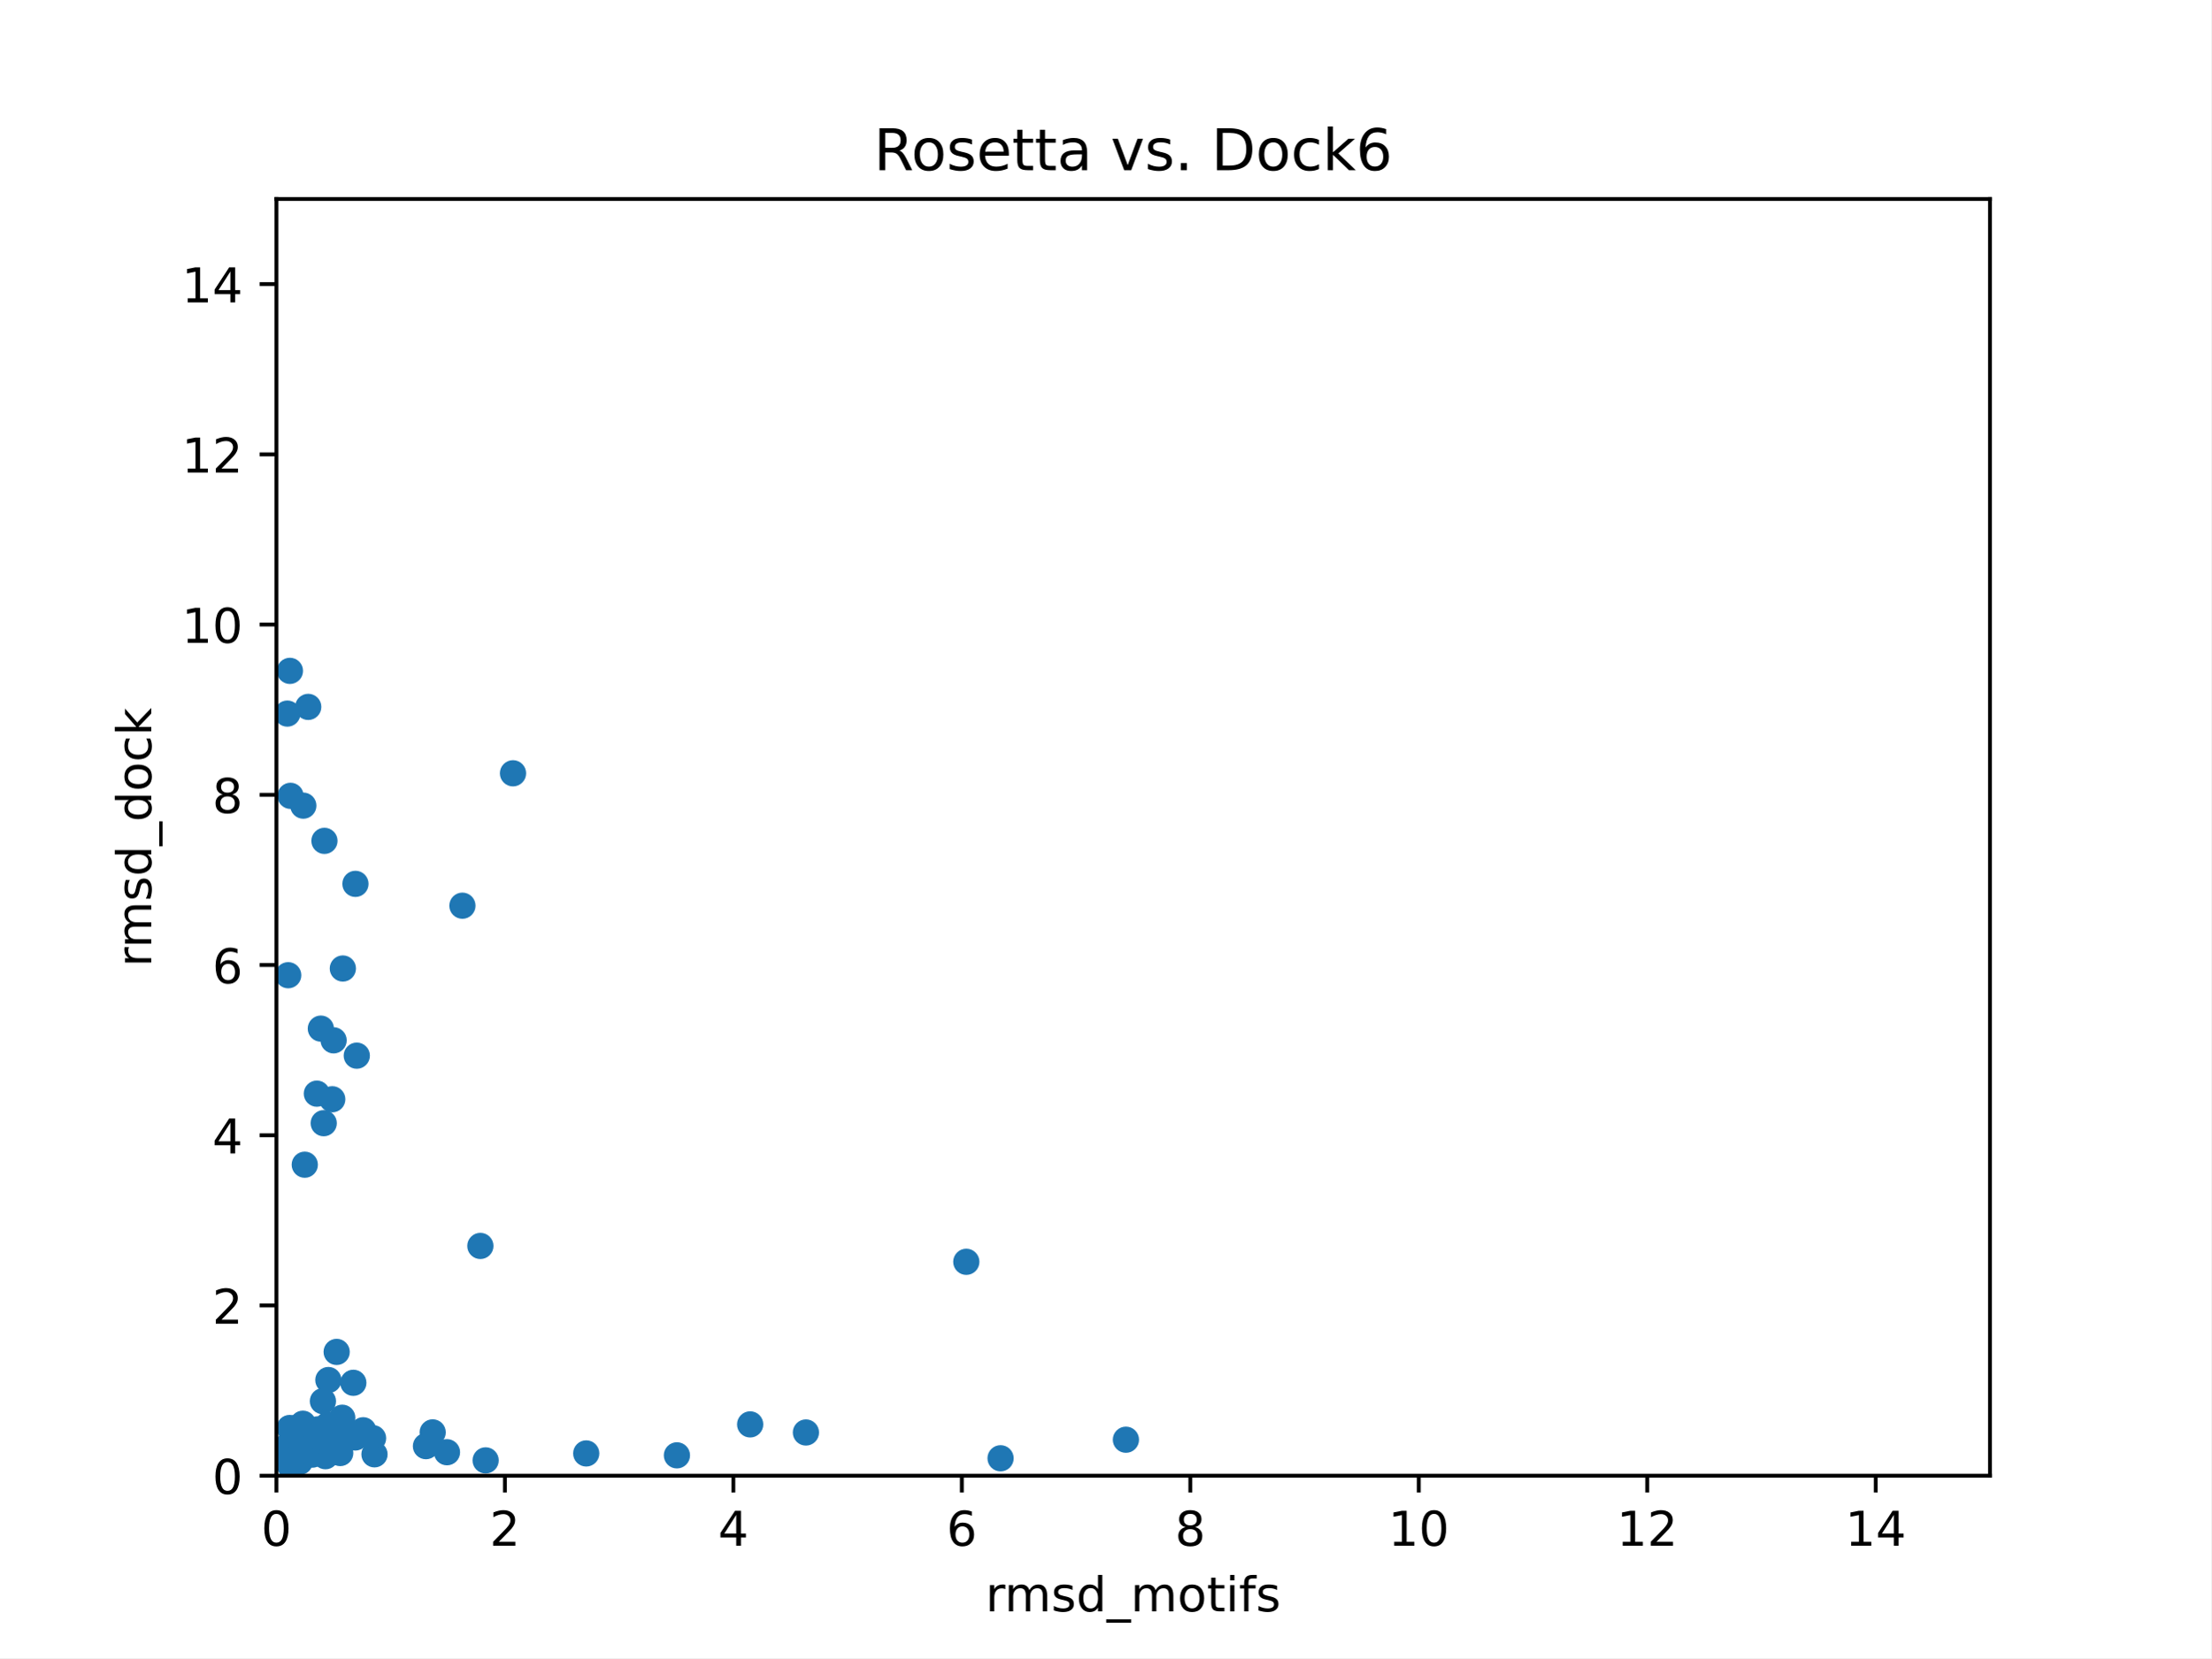
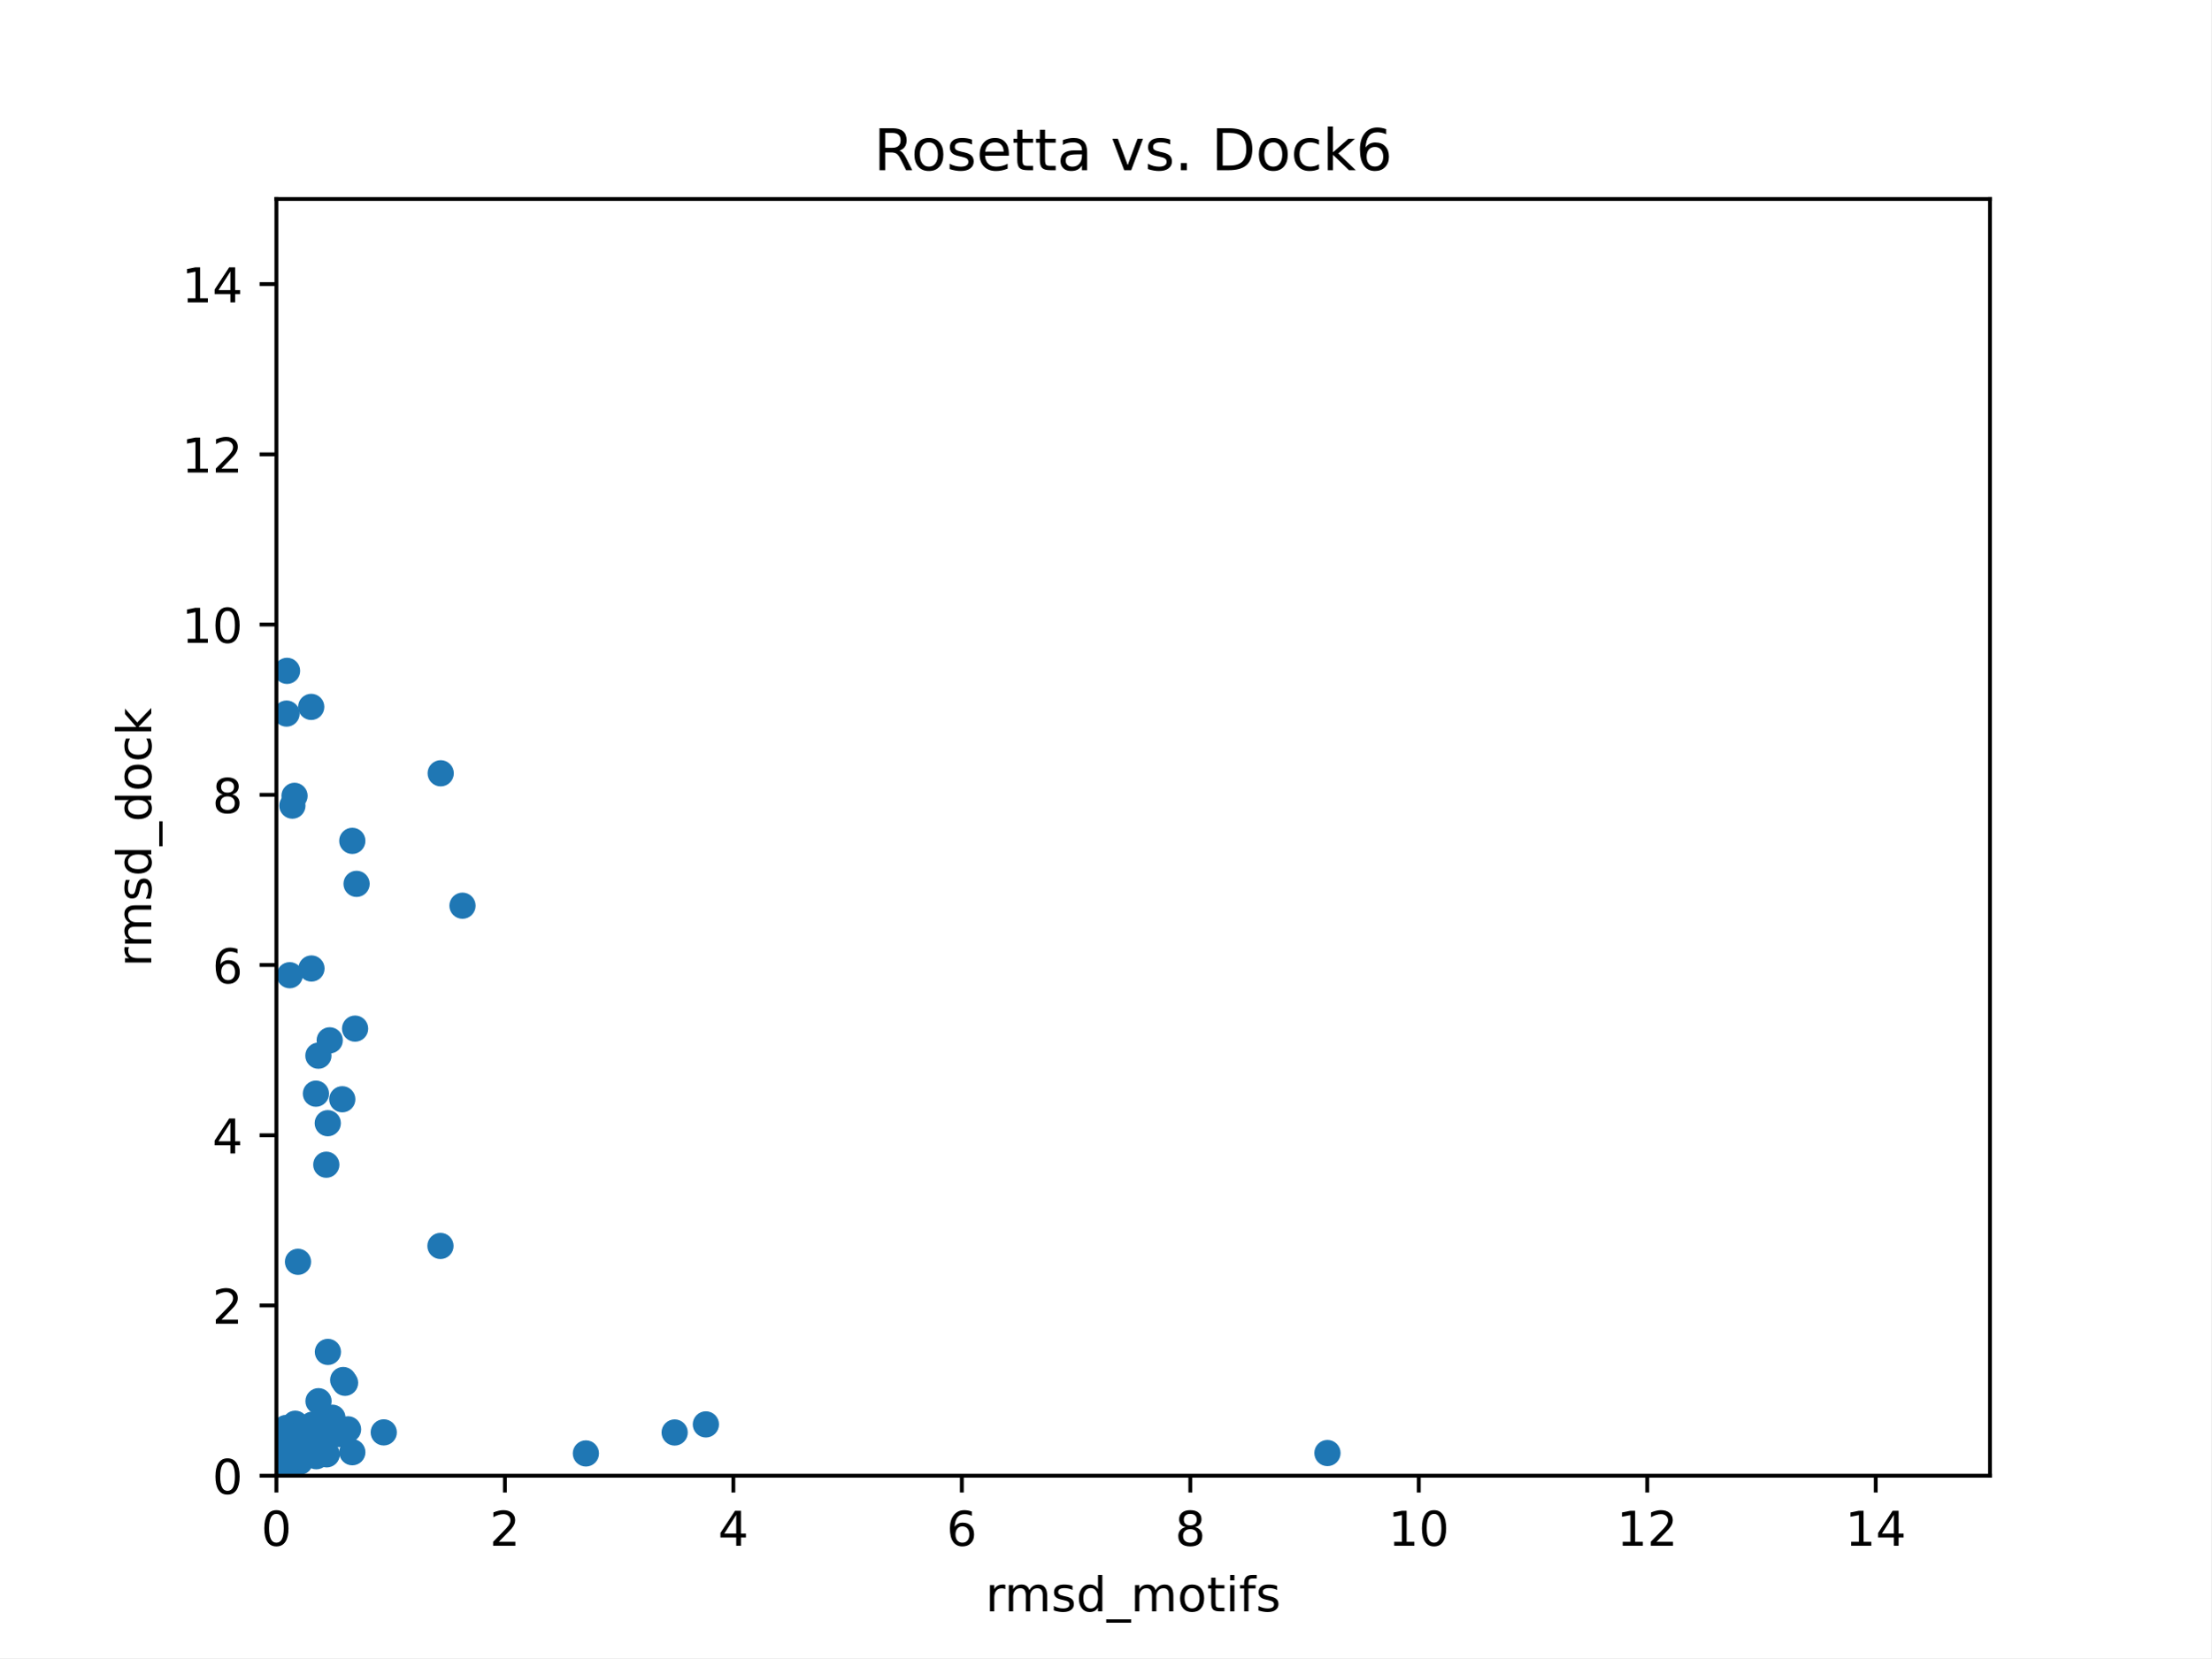
<svg xmlns="http://www.w3.org/2000/svg" xmlns:xlink="http://www.w3.org/1999/xlink" width="460.8pt" height="345.6pt" viewBox="0 0 460.8 345.6" version="1.1">
  <defs>
    <style type="text/css">*{stroke-linejoin: round; stroke-linecap: butt}</style>
  </defs>
  <g id="figure_1">
    <g id="patch_1">
      <path d="M 0 345.6  L 460.8 345.6  L 460.8 0  L 0 0  z " style="fill: #ffffff" />
    </g>
    <g id="axes_1">
      <g id="patch_2">
        <path d="M 57.6 307.584  L 414.72 307.584  L 414.72 41.472  L 57.6 41.472  z " style="fill: #ffffff" />
      </g>
      <g id="PathCollection_1">
        <defs>
-           <path id="m50e27924d1" d="M 0 2.236  C 0.593 2.236 1.162 2 1.581 1.581  C 2 1.162 2.236 0.593 2.236 0  C 2.236 -0.593 2 -1.162 1.581 -1.581  C 1.162 -2 0.593 -2.236 0 -2.236  C -0.593 -2.236 -1.162 -2 -1.581 -1.581  C -2 -1.162 -2.236 -0.593 -2.236 0  C -2.236 0.593 -2 1.162 -1.581 1.581  C -1.162 2 -0.593 2.236 0 2.236  z " style="stroke: #1f77b4" />
+           <path id="m0d6231455d" d="M 0 2.236  C 0.593 2.236 1.162 2 1.581 1.581  C 2 1.162 2.236 0.593 2.236 0  C 2.236 -0.593 2 -1.162 1.581 -1.581  C 1.162 -2 0.593 -2.236 0 -2.236  C -0.593 -2.236 -1.162 -2 -1.581 -1.581  C -2 -1.162 -2.236 -0.593 -2.236 0  C -2.236 0.593 -2 1.162 -1.581 1.581  C -1.162 2 -0.593 2.236 0 2.236  z " style="stroke: #1f77b4" />
        </defs>
-         <g clip-path="url(#p51fde1dabb)">
-           <use xlink:href="#m50e27924d1" x="156.333" y="296.888" style="fill: #1f77b4; stroke: #1f77b4" />
-           <use xlink:href="#m50e27924d1" x="60.566" y="303.996" style="fill: #1f77b4; stroke: #1f77b4" />
-           <use xlink:href="#m50e27924d1" x="67.29" y="292.054" style="fill: #1f77b4; stroke: #1f77b4" />
-           <use xlink:href="#m50e27924d1" x="60.787" y="305.16" style="fill: #1f77b4; stroke: #1f77b4" />
-           <use xlink:href="#m50e27924d1" x="90.167" y="298.553" style="fill: #1f77b4; stroke: #1f77b4" />
-           <use xlink:href="#m50e27924d1" x="64.092" y="298.26" style="fill: #1f77b4; stroke: #1f77b4" />
-           <use xlink:href="#m50e27924d1" x="65.219" y="302.976" style="fill: #1f77b4; stroke: #1f77b4" />
-           <use xlink:href="#m50e27924d1" x="234.643" y="300.082" style="fill: #1f77b4; stroke: #1f77b4" />
-           <use xlink:href="#m50e27924d1" x="60.062" y="203.268" style="fill: #1f77b4; stroke: #1f77b4" />
-           <use xlink:href="#m50e27924d1" x="60.525" y="305.608" style="fill: #1f77b4; stroke: #1f77b4" />
-           <use xlink:href="#m50e27924d1" x="61.061" y="298.232" style="fill: #1f77b4; stroke: #1f77b4" />
-           <use xlink:href="#m50e27924d1" x="66.862" y="214.398" style="fill: #1f77b4; stroke: #1f77b4" />
-           <use xlink:href="#m50e27924d1" x="61.869" y="304.156" style="fill: #1f77b4; stroke: #1f77b4" />
-           <use xlink:href="#m50e27924d1" x="62.91" y="300.169" style="fill: #1f77b4; stroke: #1f77b4" />
-           <use xlink:href="#m50e27924d1" x="74.039" y="299.615" style="fill: #1f77b4; stroke: #1f77b4" />
-           <use xlink:href="#m50e27924d1" x="96.365" y="188.776" style="fill: #1f77b4; stroke: #1f77b4" />
-           <use xlink:href="#m50e27924d1" x="63.331" y="298.918" style="fill: #1f77b4; stroke: #1f77b4" />
-           <use xlink:href="#m50e27924d1" x="106.907" y="161.178" style="fill: #1f77b4; stroke: #1f77b4" />
-           <use xlink:href="#m50e27924d1" x="69.239" y="229.121" style="fill: #1f77b4; stroke: #1f77b4" />
-           <use xlink:href="#m50e27924d1" x="68.416" y="296.941" style="fill: #1f77b4; stroke: #1f77b4" />
-           <use xlink:href="#m50e27924d1" x="60.54" y="165.879" style="fill: #1f77b4; stroke: #1f77b4" />
-           <use xlink:href="#m50e27924d1" x="63.513" y="242.76" style="fill: #1f77b4; stroke: #1f77b4" />
-           <use xlink:href="#m50e27924d1" x="73.631" y="288.22" style="fill: #1f77b4; stroke: #1f77b4" />
-           <use xlink:href="#m50e27924d1" x="62.627" y="303.644" style="fill: #1f77b4; stroke: #1f77b4" />
-           <use xlink:href="#m50e27924d1" x="93.148" y="302.689" style="fill: #1f77b4; stroke: #1f77b4" />
-           <use xlink:href="#m50e27924d1" x="66.177" y="301.301" style="fill: #1f77b4; stroke: #1f77b4" />
-           <use xlink:href="#m50e27924d1" x="62.45" y="299.526" style="fill: #1f77b4; stroke: #1f77b4" />
-           <use xlink:href="#m50e27924d1" x="61.673" y="303.376" style="fill: #1f77b4; stroke: #1f77b4" />
-           <use xlink:href="#m50e27924d1" x="65.238" y="300.268" style="fill: #1f77b4; stroke: #1f77b4" />
-           <use xlink:href="#m50e27924d1" x="101.204" y="304.389" style="fill: #1f77b4; stroke: #1f77b4" />
-           <use xlink:href="#m50e27924d1" x="208.52" y="303.952" style="fill: #1f77b4; stroke: #1f77b4" />
-           <use xlink:href="#m50e27924d1" x="65.747" y="301.692" style="fill: #1f77b4; stroke: #1f77b4" />
-           <use xlink:href="#m50e27924d1" x="59.836" y="303.586" style="fill: #1f77b4; stroke: #1f77b4" />
-           <use xlink:href="#m50e27924d1" x="77.742" y="299.767" style="fill: #1f77b4; stroke: #1f77b4" />
-           <use xlink:href="#m50e27924d1" x="62.446" y="301.138" style="fill: #1f77b4; stroke: #1f77b4" />
-           <use xlink:href="#m50e27924d1" x="74.353" y="220.034" style="fill: #1f77b4; stroke: #1f77b4" />
-           <use xlink:href="#m50e27924d1" x="66.264" y="297.918" style="fill: #1f77b4; stroke: #1f77b4" />
-           <use xlink:href="#m50e27924d1" x="63.208" y="167.922" style="fill: #1f77b4; stroke: #1f77b4" />
-           <use xlink:href="#m50e27924d1" x="66.031" y="227.952" style="fill: #1f77b4; stroke: #1f77b4" />
-           <use xlink:href="#m50e27924d1" x="60.383" y="301.188" style="fill: #1f77b4; stroke: #1f77b4" />
-           <use xlink:href="#m50e27924d1" x="100.107" y="259.695" style="fill: #1f77b4; stroke: #1f77b4" />
-           <use xlink:href="#m50e27924d1" x="62.115" y="301.925" style="fill: #1f77b4; stroke: #1f77b4" />
-           <use xlink:href="#m50e27924d1" x="63.53" y="303.19" style="fill: #1f77b4; stroke: #1f77b4" />
-           <use xlink:href="#m50e27924d1" x="59.883" y="148.733" style="fill: #1f77b4; stroke: #1f77b4" />
-           <use xlink:href="#m50e27924d1" x="62.743" y="301.983" style="fill: #1f77b4; stroke: #1f77b4" />
-           <use xlink:href="#m50e27924d1" x="61.756" y="298.053" style="fill: #1f77b4; stroke: #1f77b4" />
-           <use xlink:href="#m50e27924d1" x="68.427" y="287.642" style="fill: #1f77b4; stroke: #1f77b4" />
-           <use xlink:href="#m50e27924d1" x="61.218" y="301.898" style="fill: #1f77b4; stroke: #1f77b4" />
-           <use xlink:href="#m50e27924d1" x="58.81" y="303.945" style="fill: #1f77b4; stroke: #1f77b4" />
-           <use xlink:href="#m50e27924d1" x="69.523" y="216.836" style="fill: #1f77b4; stroke: #1f77b4" />
-           <use xlink:href="#m50e27924d1" x="60.056" y="301.219" style="fill: #1f77b4; stroke: #1f77b4" />
-           <use xlink:href="#m50e27924d1" x="60.381" y="301.124" style="fill: #1f77b4; stroke: #1f77b4" />
-           <use xlink:href="#m50e27924d1" x="61.714" y="297.624" style="fill: #1f77b4; stroke: #1f77b4" />
-           <use xlink:href="#m50e27924d1" x="64.996" y="299.744" style="fill: #1f77b4; stroke: #1f77b4" />
-           <use xlink:href="#m50e27924d1" x="67.008" y="299.968" style="fill: #1f77b4; stroke: #1f77b4" />
-           <use xlink:href="#m50e27924d1" x="71.324" y="295.497" style="fill: #1f77b4; stroke: #1f77b4" />
-           <use xlink:href="#m50e27924d1" x="62.459" y="304.692" style="fill: #1f77b4; stroke: #1f77b4" />
-           <use xlink:href="#m50e27924d1" x="62.387" y="302.313" style="fill: #1f77b4; stroke: #1f77b4" />
-           <use xlink:href="#m50e27924d1" x="60.806" y="305.568" style="fill: #1f77b4; stroke: #1f77b4" />
-           <use xlink:href="#m50e27924d1" x="75.687" y="298.112" style="fill: #1f77b4; stroke: #1f77b4" />
-           <use xlink:href="#m50e27924d1" x="63.721" y="301.921" style="fill: #1f77b4; stroke: #1f77b4" />
-           <use xlink:href="#m50e27924d1" x="67.612" y="175.262" style="fill: #1f77b4; stroke: #1f77b4" />
-           <use xlink:href="#m50e27924d1" x="71.448" y="201.865" style="fill: #1f77b4; stroke: #1f77b4" />
-           <use xlink:href="#m50e27924d1" x="69.031" y="297.374" style="fill: #1f77b4; stroke: #1f77b4" />
-           <use xlink:href="#m50e27924d1" x="201.38" y="263" style="fill: #1f77b4; stroke: #1f77b4" />
-           <use xlink:href="#m50e27924d1" x="62.585" y="303.44" style="fill: #1f77b4; stroke: #1f77b4" />
-           <use xlink:href="#m50e27924d1" x="141.069" y="303.338" style="fill: #1f77b4; stroke: #1f77b4" />
-           <use xlink:href="#m50e27924d1" x="61.489" y="301.252" style="fill: #1f77b4; stroke: #1f77b4" />
-           <use xlink:href="#m50e27924d1" x="62.249" y="301.892" style="fill: #1f77b4; stroke: #1f77b4" />
-           <use xlink:href="#m50e27924d1" x="70.902" y="302.858" style="fill: #1f77b4; stroke: #1f77b4" />
-           <use xlink:href="#m50e27924d1" x="65.078" y="303.193" style="fill: #1f77b4; stroke: #1f77b4" />
-           <use xlink:href="#m50e27924d1" x="65.15" y="300.583" style="fill: #1f77b4; stroke: #1f77b4" />
-           <use xlink:href="#m50e27924d1" x="63.126" y="296.749" style="fill: #1f77b4; stroke: #1f77b4" />
-           <use xlink:href="#m50e27924d1" x="67.46" y="234.108" style="fill: #1f77b4; stroke: #1f77b4" />
-           <use xlink:href="#m50e27924d1" x="60.415" y="139.829" style="fill: #1f77b4; stroke: #1f77b4" />
-           <use xlink:href="#m50e27924d1" x="60.593" y="304.096" style="fill: #1f77b4; stroke: #1f77b4" />
-           <use xlink:href="#m50e27924d1" x="61.019" y="300.782" style="fill: #1f77b4; stroke: #1f77b4" />
-           <use xlink:href="#m50e27924d1" x="68.3" y="297.558" style="fill: #1f77b4; stroke: #1f77b4" />
-           <use xlink:href="#m50e27924d1" x="60.368" y="297.643" style="fill: #1f77b4; stroke: #1f77b4" />
-           <use xlink:href="#m50e27924d1" x="122.169" y="302.941" style="fill: #1f77b4; stroke: #1f77b4" />
-           <use xlink:href="#m50e27924d1" x="61.542" y="302.907" style="fill: #1f77b4; stroke: #1f77b4" />
-           <use xlink:href="#m50e27924d1" x="62.704" y="303.061" style="fill: #1f77b4; stroke: #1f77b4" />
-           <use xlink:href="#m50e27924d1" x="67.823" y="303.523" style="fill: #1f77b4; stroke: #1f77b4" />
-           <use xlink:href="#m50e27924d1" x="61.412" y="302.768" style="fill: #1f77b4; stroke: #1f77b4" />
-           <use xlink:href="#m50e27924d1" x="167.953" y="298.576" style="fill: #1f77b4; stroke: #1f77b4" />
-           <use xlink:href="#m50e27924d1" x="74.071" y="184.224" style="fill: #1f77b4; stroke: #1f77b4" />
-           <use xlink:href="#m50e27924d1" x="88.767" y="301.424" style="fill: #1f77b4; stroke: #1f77b4" />
-           <use xlink:href="#m50e27924d1" x="64.233" y="147.337" style="fill: #1f77b4; stroke: #1f77b4" />
-           <use xlink:href="#m50e27924d1" x="78.042" y="303.126" style="fill: #1f77b4; stroke: #1f77b4" />
-           <use xlink:href="#m50e27924d1" x="69.788" y="298.907" style="fill: #1f77b4; stroke: #1f77b4" />
-           <use xlink:href="#m50e27924d1" x="70.159" y="281.784" style="fill: #1f77b4; stroke: #1f77b4" />
+         <g clip-path="url(#p9c67eaac09)">
+           <use xlink:href="#m0d6231455d" x="147.103" y="296.888" style="fill: #1f77b4; stroke: #1f77b4" />
+           <use xlink:href="#m0d6231455d" x="59.656" y="303.996" style="fill: #1f77b4; stroke: #1f77b4" />
+           <use xlink:href="#m0d6231455d" x="66.376" y="292.054" style="fill: #1f77b4; stroke: #1f77b4" />
+           <use xlink:href="#m0d6231455d" x="60.253" y="305.16" style="fill: #1f77b4; stroke: #1f77b4" />
+           <use xlink:href="#m0d6231455d" x="79.972" y="298.553" style="fill: #1f77b4; stroke: #1f77b4" />
+           <use xlink:href="#m0d6231455d" x="60.579" y="298.26" style="fill: #1f77b4; stroke: #1f77b4" />
+           <use xlink:href="#m0d6231455d" x="65.2" y="302.976" style="fill: #1f77b4; stroke: #1f77b4" />
+           <use xlink:href="#m0d6231455d" x="62.291" y="300.082" style="fill: #1f77b4; stroke: #1f77b4" />
+           <use xlink:href="#m0d6231455d" x="60.38" y="203.268" style="fill: #1f77b4; stroke: #1f77b4" />
+           <use xlink:href="#m0d6231455d" x="60.185" y="305.608" style="fill: #1f77b4; stroke: #1f77b4" />
+           <use xlink:href="#m0d6231455d" x="59.734" y="298.232" style="fill: #1f77b4; stroke: #1f77b4" />
+           <use xlink:href="#m0d6231455d" x="73.999" y="214.398" style="fill: #1f77b4; stroke: #1f77b4" />
+           <use xlink:href="#m0d6231455d" x="61.869" y="304.156" style="fill: #1f77b4; stroke: #1f77b4" />
+           <use xlink:href="#m0d6231455d" x="63.678" y="300.169" style="fill: #1f77b4; stroke: #1f77b4" />
+           <use xlink:href="#m0d6231455d" x="61.994" y="299.615" style="fill: #1f77b4; stroke: #1f77b4" />
+           <use xlink:href="#m0d6231455d" x="96.382" y="188.776" style="fill: #1f77b4; stroke: #1f77b4" />
+           <use xlink:href="#m0d6231455d" x="61.999" y="298.918" style="fill: #1f77b4; stroke: #1f77b4" />
+           <use xlink:href="#m0d6231455d" x="91.84" y="161.178" style="fill: #1f77b4; stroke: #1f77b4" />
+           <use xlink:href="#m0d6231455d" x="74.31" y="184.224" style="fill: #1f77b4; stroke: #1f77b4" />
+           <use xlink:href="#m0d6231455d" x="71.33" y="229.121" style="fill: #1f77b4; stroke: #1f77b4" />
+           <use xlink:href="#m0d6231455d" x="65.129" y="296.941" style="fill: #1f77b4; stroke: #1f77b4" />
+           <use xlink:href="#m0d6231455d" x="554.809" y="301.424" style="fill: #1f77b4; stroke: #1f77b4" />
+           <use xlink:href="#m0d6231455d" x="61.379" y="165.879" style="fill: #1f77b4; stroke: #1f77b4" />
+           <use xlink:href="#m0d6231455d" x="67.999" y="242.76" style="fill: #1f77b4; stroke: #1f77b4" />
+           <use xlink:href="#m0d6231455d" x="71.905" y="288.22" style="fill: #1f77b4; stroke: #1f77b4" />
+           <use xlink:href="#m0d6231455d" x="62.627" y="303.644" style="fill: #1f77b4; stroke: #1f77b4" />
+           <use xlink:href="#m0d6231455d" x="73.42" y="302.689" style="fill: #1f77b4; stroke: #1f77b4" />
+           <use xlink:href="#m0d6231455d" x="63.232" y="301.301" style="fill: #1f77b4; stroke: #1f77b4" />
+           <use xlink:href="#m0d6231455d" x="62.349" y="299.526" style="fill: #1f77b4; stroke: #1f77b4" />
+           <use xlink:href="#m0d6231455d" x="60.384" y="303.376" style="fill: #1f77b4; stroke: #1f77b4" />
+           <use xlink:href="#m0d6231455d" x="64.231" y="300.268" style="fill: #1f77b4; stroke: #1f77b4" />
+           <use xlink:href="#m0d6231455d" x="60.857" y="304.389" style="fill: #1f77b4; stroke: #1f77b4" />
+           <use xlink:href="#m0d6231455d" x="59.957" y="303.952" style="fill: #1f77b4; stroke: #1f77b4" />
+           <use xlink:href="#m0d6231455d" x="64.539" y="301.692" style="fill: #1f77b4; stroke: #1f77b4" />
+           <use xlink:href="#m0d6231455d" x="60.239" y="303.586" style="fill: #1f77b4; stroke: #1f77b4" />
+           <use xlink:href="#m0d6231455d" x="65.737" y="299.767" style="fill: #1f77b4; stroke: #1f77b4" />
+           <use xlink:href="#m0d6231455d" x="62.384" y="301.138" style="fill: #1f77b4; stroke: #1f77b4" />
+           <use xlink:href="#m0d6231455d" x="66.351" y="220.034" style="fill: #1f77b4; stroke: #1f77b4" />
+           <use xlink:href="#m0d6231455d" x="64.856" y="147.337" style="fill: #1f77b4; stroke: #1f77b4" />
+           <use xlink:href="#m0d6231455d" x="72.534" y="297.918" style="fill: #1f77b4; stroke: #1f77b4" />
+           <use xlink:href="#m0d6231455d" x="60.933" y="167.922" style="fill: #1f77b4; stroke: #1f77b4" />
+           <use xlink:href="#m0d6231455d" x="65.835" y="227.952" style="fill: #1f77b4; stroke: #1f77b4" />
+           <use xlink:href="#m0d6231455d" x="59.818" y="301.188" style="fill: #1f77b4; stroke: #1f77b4" />
+           <use xlink:href="#m0d6231455d" x="91.79" y="259.695" style="fill: #1f77b4; stroke: #1f77b4" />
+           <use xlink:href="#m0d6231455d" x="61.343" y="301.925" style="fill: #1f77b4; stroke: #1f77b4" />
+           <use xlink:href="#m0d6231455d" x="59.934" y="303.19" style="fill: #1f77b4; stroke: #1f77b4" />
+           <use xlink:href="#m0d6231455d" x="59.722" y="148.733" style="fill: #1f77b4; stroke: #1f77b4" />
+           <use xlink:href="#m0d6231455d" x="62.213" y="301.983" style="fill: #1f77b4; stroke: #1f77b4" />
+           <use xlink:href="#m0d6231455d" x="62.09" y="298.053" style="fill: #1f77b4; stroke: #1f77b4" />
+           <use xlink:href="#m0d6231455d" x="71.521" y="287.642" style="fill: #1f77b4; stroke: #1f77b4" />
+           <use xlink:href="#m0d6231455d" x="61.248" y="301.898" style="fill: #1f77b4; stroke: #1f77b4" />
+           <use xlink:href="#m0d6231455d" x="58.8" y="303.945" style="fill: #1f77b4; stroke: #1f77b4" />
+           <use xlink:href="#m0d6231455d" x="68.71" y="216.836" style="fill: #1f77b4; stroke: #1f77b4" />
+           <use xlink:href="#m0d6231455d" x="61.011" y="301.124" style="fill: #1f77b4; stroke: #1f77b4" />
+           <use xlink:href="#m0d6231455d" x="60.092" y="301.219" style="fill: #1f77b4; stroke: #1f77b4" />
+           <use xlink:href="#m0d6231455d" x="61.255" y="297.624" style="fill: #1f77b4; stroke: #1f77b4" />
+           <use xlink:href="#m0d6231455d" x="62.882" y="299.744" style="fill: #1f77b4; stroke: #1f77b4" />
+           <use xlink:href="#m0d6231455d" x="65.952" y="299.968" style="fill: #1f77b4; stroke: #1f77b4" />
+           <use xlink:href="#m0d6231455d" x="69.279" y="295.497" style="fill: #1f77b4; stroke: #1f77b4" />
+           <use xlink:href="#m0d6231455d" x="62.459" y="304.692" style="fill: #1f77b4; stroke: #1f77b4" />
+           <use xlink:href="#m0d6231455d" x="62.118" y="302.313" style="fill: #1f77b4; stroke: #1f77b4" />
+           <use xlink:href="#m0d6231455d" x="59.108" y="305.568" style="fill: #1f77b4; stroke: #1f77b4" />
+           <use xlink:href="#m0d6231455d" x="65.209" y="298.112" style="fill: #1f77b4; stroke: #1f77b4" />
+           <use xlink:href="#m0d6231455d" x="63.011" y="301.921" style="fill: #1f77b4; stroke: #1f77b4" />
+           <use xlink:href="#m0d6231455d" x="73.417" y="175.262" style="fill: #1f77b4; stroke: #1f77b4" />
+           <use xlink:href="#m0d6231455d" x="64.907" y="201.865" style="fill: #1f77b4; stroke: #1f77b4" />
+           <use xlink:href="#m0d6231455d" x="65.629" y="297.374" style="fill: #1f77b4; stroke: #1f77b4" />
+           <use xlink:href="#m0d6231455d" x="62.1" y="263" style="fill: #1f77b4; stroke: #1f77b4" />
+           <use xlink:href="#m0d6231455d" x="68.089" y="303.126" style="fill: #1f77b4; stroke: #1f77b4" />
+           <use xlink:href="#m0d6231455d" x="62.183" y="303.44" style="fill: #1f77b4; stroke: #1f77b4" />
+           <use xlink:href="#m0d6231455d" x="60.75" y="303.338" style="fill: #1f77b4; stroke: #1f77b4" />
+           <use xlink:href="#m0d6231455d" x="61.498" y="301.252" style="fill: #1f77b4; stroke: #1f77b4" />
+           <use xlink:href="#m0d6231455d" x="61.036" y="301.892" style="fill: #1f77b4; stroke: #1f77b4" />
+           <use xlink:href="#m0d6231455d" x="276.645" y="302.858" style="fill: #1f77b4; stroke: #1f77b4" />
+           <use xlink:href="#m0d6231455d" x="65.484" y="303.193" style="fill: #1f77b4; stroke: #1f77b4" />
+           <use xlink:href="#m0d6231455d" x="62.538" y="300.583" style="fill: #1f77b4; stroke: #1f77b4" />
+           <use xlink:href="#m0d6231455d" x="61.529" y="296.749" style="fill: #1f77b4; stroke: #1f77b4" />
+           <use xlink:href="#m0d6231455d" x="68.306" y="234.108" style="fill: #1f77b4; stroke: #1f77b4" />
+           <use xlink:href="#m0d6231455d" x="59.816" y="139.829" style="fill: #1f77b4; stroke: #1f77b4" />
+           <use xlink:href="#m0d6231455d" x="60.26" y="304.096" style="fill: #1f77b4; stroke: #1f77b4" />
+           <use xlink:href="#m0d6231455d" x="65.343" y="300.782" style="fill: #1f77b4; stroke: #1f77b4" />
+           <use xlink:href="#m0d6231455d" x="68.3" y="297.558" style="fill: #1f77b4; stroke: #1f77b4" />
+           <use xlink:href="#m0d6231455d" x="59.602" y="297.643" style="fill: #1f77b4; stroke: #1f77b4" />
+           <use xlink:href="#m0d6231455d" x="70.505" y="298.907" style="fill: #1f77b4; stroke: #1f77b4" />
+           <use xlink:href="#m0d6231455d" x="122.098" y="302.941" style="fill: #1f77b4; stroke: #1f77b4" />
+           <use xlink:href="#m0d6231455d" x="61.646" y="302.907" style="fill: #1f77b4; stroke: #1f77b4" />
+           <use xlink:href="#m0d6231455d" x="62.42" y="303.061" style="fill: #1f77b4; stroke: #1f77b4" />
+           <use xlink:href="#m0d6231455d" x="65.917" y="303.523" style="fill: #1f77b4; stroke: #1f77b4" />
+           <use xlink:href="#m0d6231455d" x="68.334" y="281.784" style="fill: #1f77b4; stroke: #1f77b4" />
+           <use xlink:href="#m0d6231455d" x="62.7" y="302.768" style="fill: #1f77b4; stroke: #1f77b4" />
+           <use xlink:href="#m0d6231455d" x="140.6" y="298.576" style="fill: #1f77b4; stroke: #1f77b4" />
        </g>
      </g>
      <g id="matplotlib.axis_1">
        <g id="xtick_1">
          <g id="line2d_1">
            <defs>
-               <path id="mc6e607b42e" d="M 0 0  L 0 3.5  " style="stroke: #000000; stroke-width: 0.8" />
+               <path id="m092693757a" d="M 0 0  L 0 3.5  " style="stroke: #000000; stroke-width: 0.8" />
            </defs>
            <g>
-               <use xlink:href="#mc6e607b42e" x="57.6" y="307.584" style="stroke: #000000; stroke-width: 0.8" />
+               <use xlink:href="#m092693757a" x="57.6" y="307.584" style="stroke: #000000; stroke-width: 0.8" />
            </g>
          </g>
          <g id="text_1">
            <g transform="translate(54.41875 322.1824) scale(0.1 -0.1)">
              <defs>
                <path id="DejaVuSans-30" d="M 2034 4250  Q 1547 4250 1301 3770  Q 1056 3291 1056 2328  Q 1056 1369 1301 889  Q 1547 409 2034 409  Q 2525 409 2770 889  Q 3016 1369 3016 2328  Q 3016 3291 2770 3770  Q 2525 4250 2034 4250  z M 2034 4750  Q 2819 4750 3233 4129  Q 3647 3509 3647 2328  Q 3647 1150 3233 529  Q 2819 -91 2034 -91  Q 1250 -91 836 529  Q 422 1150 422 2328  Q 422 3509 836 4129  Q 1250 4750 2034 4750  z " transform="scale(0.015625)" />
              </defs>
              <use xlink:href="#DejaVuSans-30" />
            </g>
          </g>
        </g>
        <g id="xtick_2">
          <g id="line2d_2">
            <g>
-               <use xlink:href="#mc6e607b42e" x="105.216" y="307.584" style="stroke: #000000; stroke-width: 0.8" />
+               <use xlink:href="#m092693757a" x="105.216" y="307.584" style="stroke: #000000; stroke-width: 0.8" />
            </g>
          </g>
          <g id="text_2">
            <g transform="translate(102.0348 322.1824) scale(0.1 -0.1)">
              <defs>
                <path id="DejaVuSans-32" d="M 1228 531  L 3431 531  L 3431 0  L 469 0  L 469 531  Q 828 903 1448 1529  Q 2069 2156 2228 2338  Q 2531 2678 2651 2914  Q 2772 3150 2772 3378  Q 2772 3750 2511 3984  Q 2250 4219 1831 4219  Q 1534 4219 1204 4116  Q 875 4013 500 3803  L 500 4441  Q 881 4594 1212 4672  Q 1544 4750 1819 4750  Q 2544 4750 2975 4387  Q 3406 4025 3406 3419  Q 3406 3131 3298 2873  Q 3191 2616 2906 2266  Q 2828 2175 2409 1742  Q 1991 1309 1228 531  z " transform="scale(0.015625)" />
              </defs>
              <use xlink:href="#DejaVuSans-32" />
            </g>
          </g>
        </g>
        <g id="xtick_3">
          <g id="line2d_3">
            <g>
-               <use xlink:href="#mc6e607b42e" x="152.832" y="307.584" style="stroke: #000000; stroke-width: 0.8" />
+               <use xlink:href="#m092693757a" x="152.832" y="307.584" style="stroke: #000000; stroke-width: 0.8" />
            </g>
          </g>
          <g id="text_3">
            <g transform="translate(149.6507 322.1824) scale(0.1 -0.1)">
              <defs>
                <path id="DejaVuSans-34" d="M 2419 4116  L 825 1625  L 2419 1625  L 2419 4116  z M 2253 4666  L 3047 4666  L 3047 1625  L 3713 1625  L 3713 1100  L 3047 1100  L 3047 0  L 2419 0  L 2419 1100  L 313 1100  L 313 1709  L 2253 4666  z " transform="scale(0.015625)" />
              </defs>
              <use xlink:href="#DejaVuSans-34" />
            </g>
          </g>
        </g>
        <g id="xtick_4">
          <g id="line2d_4">
            <g>
-               <use xlink:href="#mc6e607b42e" x="200.448" y="307.584" style="stroke: #000000; stroke-width: 0.8" />
+               <use xlink:href="#m092693757a" x="200.448" y="307.584" style="stroke: #000000; stroke-width: 0.8" />
            </g>
          </g>
          <g id="text_4">
            <g transform="translate(197.2668 322.1824) scale(0.1 -0.1)">
              <defs>
                <path id="DejaVuSans-36" d="M 2113 2584  Q 1688 2584 1439 2293  Q 1191 2003 1191 1497  Q 1191 994 1439 701  Q 1688 409 2113 409  Q 2538 409 2786 701  Q 3034 994 3034 1497  Q 3034 2003 2786 2293  Q 2538 2584 2113 2584  z M 3366 4563  L 3366 3988  Q 3128 4100 2886 4159  Q 2644 4219 2406 4219  Q 1781 4219 1451 3797  Q 1122 3375 1075 2522  Q 1259 2794 1537 2939  Q 1816 3084 2150 3084  Q 2853 3084 3261 2657  Q 3669 2231 3669 1497  Q 3669 778 3244 343  Q 2819 -91 2113 -91  Q 1303 -91 875 529  Q 447 1150 447 2328  Q 447 3434 972 4092  Q 1497 4750 2381 4750  Q 2619 4750 2861 4703  Q 3103 4656 3366 4563  z " transform="scale(0.015625)" />
              </defs>
              <use xlink:href="#DejaVuSans-36" />
            </g>
          </g>
        </g>
        <g id="xtick_5">
          <g id="line2d_5">
            <g>
-               <use xlink:href="#mc6e607b42e" x="248.064" y="307.584" style="stroke: #000000; stroke-width: 0.8" />
+               <use xlink:href="#m092693757a" x="248.064" y="307.584" style="stroke: #000000; stroke-width: 0.8" />
            </g>
          </g>
          <g id="text_5">
            <g transform="translate(244.8827 322.1824) scale(0.1 -0.1)">
              <defs>
                <path id="DejaVuSans-38" d="M 2034 2216  Q 1584 2216 1326 1975  Q 1069 1734 1069 1313  Q 1069 891 1326 650  Q 1584 409 2034 409  Q 2484 409 2743 651  Q 3003 894 3003 1313  Q 3003 1734 2745 1975  Q 2488 2216 2034 2216  z M 1403 2484  Q 997 2584 770 2862  Q 544 3141 544 3541  Q 544 4100 942 4425  Q 1341 4750 2034 4750  Q 2731 4750 3128 4425  Q 3525 4100 3525 3541  Q 3525 3141 3298 2862  Q 3072 2584 2669 2484  Q 3125 2378 3379 2068  Q 3634 1759 3634 1313  Q 3634 634 3220 271  Q 2806 -91 2034 -91  Q 1263 -91 848 271  Q 434 634 434 1313  Q 434 1759 690 2068  Q 947 2378 1403 2484  z M 1172 3481  Q 1172 3119 1398 2916  Q 1625 2713 2034 2713  Q 2441 2713 2670 2916  Q 2900 3119 2900 3481  Q 2900 3844 2670 4047  Q 2441 4250 2034 4250  Q 1625 4250 1398 4047  Q 1172 3844 1172 3481  z " transform="scale(0.015625)" />
              </defs>
              <use xlink:href="#DejaVuSans-38" />
            </g>
          </g>
        </g>
        <g id="xtick_6">
          <g id="line2d_6">
            <g>
-               <use xlink:href="#mc6e607b42e" x="295.68" y="307.584" style="stroke: #000000; stroke-width: 0.8" />
+               <use xlink:href="#m092693757a" x="295.68" y="307.584" style="stroke: #000000; stroke-width: 0.8" />
            </g>
          </g>
          <g id="text_6">
            <g transform="translate(289.3175 322.1824) scale(0.1 -0.1)">
              <defs>
                <path id="DejaVuSans-31" d="M 794 531  L 1825 531  L 1825 4091  L 703 3866  L 703 4441  L 1819 4666  L 2450 4666  L 2450 531  L 3481 531  L 3481 0  L 794 0  L 794 531  z " transform="scale(0.015625)" />
              </defs>
              <use xlink:href="#DejaVuSans-31" />
              <use xlink:href="#DejaVuSans-30" transform="translate(63.62305 0)" />
            </g>
          </g>
        </g>
        <g id="xtick_7">
          <g id="line2d_7">
            <g>
-               <use xlink:href="#mc6e607b42e" x="343.296" y="307.584" style="stroke: #000000; stroke-width: 0.8" />
+               <use xlink:href="#m092693757a" x="343.296" y="307.584" style="stroke: #000000; stroke-width: 0.8" />
            </g>
          </g>
          <g id="text_7">
            <g transform="translate(336.9335 322.1824) scale(0.1 -0.1)">
              <use xlink:href="#DejaVuSans-31" />
              <use xlink:href="#DejaVuSans-32" transform="translate(63.62305 0)" />
            </g>
          </g>
        </g>
        <g id="xtick_8">
          <g id="line2d_8">
            <g>
-               <use xlink:href="#mc6e607b42e" x="390.912" y="307.584" style="stroke: #000000; stroke-width: 0.8" />
+               <use xlink:href="#m092693757a" x="390.912" y="307.584" style="stroke: #000000; stroke-width: 0.8" />
            </g>
          </g>
          <g id="text_8">
            <g transform="translate(384.5495 322.1824) scale(0.1 -0.1)">
              <use xlink:href="#DejaVuSans-31" />
              <use xlink:href="#DejaVuSans-34" transform="translate(63.62305 0)" />
            </g>
          </g>
        </g>
        <g id="text_9">
          <g transform="translate(205.3991 335.8606) scale(0.1 -0.1)">
            <defs>
              <path id="DejaVuSans-72" d="M 2631 2963  Q 2534 3019 2420 3045  Q 2306 3072 2169 3072  Q 1681 3072 1420 2755  Q 1159 2438 1159 1844  L 1159 0  L 581 0  L 581 3500  L 1159 3500  L 1159 2956  Q 1341 3275 1631 3429  Q 1922 3584 2338 3584  Q 2397 3584 2469 3576  Q 2541 3569 2628 3553  L 2631 2963  z " transform="scale(0.015625)" />
              <path id="DejaVuSans-6d" d="M 3328 2828  Q 3544 3216 3844 3400  Q 4144 3584 4550 3584  Q 5097 3584 5394 3201  Q 5691 2819 5691 2113  L 5691 0  L 5113 0  L 5113 2094  Q 5113 2597 4934 2840  Q 4756 3084 4391 3084  Q 3944 3084 3684 2787  Q 3425 2491 3425 1978  L 3425 0  L 2847 0  L 2847 2094  Q 2847 2600 2669 2842  Q 2491 3084 2119 3084  Q 1678 3084 1418 2786  Q 1159 2488 1159 1978  L 1159 0  L 581 0  L 581 3500  L 1159 3500  L 1159 2956  Q 1356 3278 1631 3431  Q 1906 3584 2284 3584  Q 2666 3584 2933 3390  Q 3200 3197 3328 2828  z " transform="scale(0.015625)" />
              <path id="DejaVuSans-73" d="M 2834 3397  L 2834 2853  Q 2591 2978 2328 3040  Q 2066 3103 1784 3103  Q 1356 3103 1142 2972  Q 928 2841 928 2578  Q 928 2378 1081 2264  Q 1234 2150 1697 2047  L 1894 2003  Q 2506 1872 2764 1633  Q 3022 1394 3022 966  Q 3022 478 2636 193  Q 2250 -91 1575 -91  Q 1294 -91 989 -36  Q 684 19 347 128  L 347 722  Q 666 556 975 473  Q 1284 391 1588 391  Q 1994 391 2212 530  Q 2431 669 2431 922  Q 2431 1156 2273 1281  Q 2116 1406 1581 1522  L 1381 1569  Q 847 1681 609 1914  Q 372 2147 372 2553  Q 372 3047 722 3315  Q 1072 3584 1716 3584  Q 2034 3584 2315 3537  Q 2597 3491 2834 3397  z " transform="scale(0.015625)" />
              <path id="DejaVuSans-64" d="M 2906 2969  L 2906 4863  L 3481 4863  L 3481 0  L 2906 0  L 2906 525  Q 2725 213 2448 61  Q 2172 -91 1784 -91  Q 1150 -91 751 415  Q 353 922 353 1747  Q 353 2572 751 3078  Q 1150 3584 1784 3584  Q 2172 3584 2448 3432  Q 2725 3281 2906 2969  z M 947 1747  Q 947 1113 1208 752  Q 1469 391 1925 391  Q 2381 391 2643 752  Q 2906 1113 2906 1747  Q 2906 2381 2643 2742  Q 2381 3103 1925 3103  Q 1469 3103 1208 2742  Q 947 2381 947 1747  z " transform="scale(0.015625)" />
              <path id="DejaVuSans-5f" d="M 3263 -1063  L 3263 -1509  L -63 -1509  L -63 -1063  L 3263 -1063  z " transform="scale(0.015625)" />
              <path id="DejaVuSans-6f" d="M 1959 3097  Q 1497 3097 1228 2736  Q 959 2375 959 1747  Q 959 1119 1226 758  Q 1494 397 1959 397  Q 2419 397 2687 759  Q 2956 1122 2956 1747  Q 2956 2369 2687 2733  Q 2419 3097 1959 3097  z M 1959 3584  Q 2709 3584 3137 3096  Q 3566 2609 3566 1747  Q 3566 888 3137 398  Q 2709 -91 1959 -91  Q 1206 -91 779 398  Q 353 888 353 1747  Q 353 2609 779 3096  Q 1206 3584 1959 3584  z " transform="scale(0.015625)" />
              <path id="DejaVuSans-74" d="M 1172 4494  L 1172 3500  L 2356 3500  L 2356 3053  L 1172 3053  L 1172 1153  Q 1172 725 1289 603  Q 1406 481 1766 481  L 2356 481  L 2356 0  L 1766 0  Q 1100 0 847 248  Q 594 497 594 1153  L 594 3053  L 172 3053  L 172 3500  L 594 3500  L 594 4494  L 1172 4494  z " transform="scale(0.015625)" />
              <path id="DejaVuSans-69" d="M 603 3500  L 1178 3500  L 1178 0  L 603 0  L 603 3500  z M 603 4863  L 1178 4863  L 1178 4134  L 603 4134  L 603 4863  z " transform="scale(0.015625)" />
              <path id="DejaVuSans-66" d="M 2375 4863  L 2375 4384  L 1825 4384  Q 1516 4384 1395 4259  Q 1275 4134 1275 3809  L 1275 3500  L 2222 3500  L 2222 3053  L 1275 3053  L 1275 0  L 697 0  L 697 3053  L 147 3053  L 147 3500  L 697 3500  L 697 3744  Q 697 4328 969 4595  Q 1241 4863 1831 4863  L 2375 4863  z " transform="scale(0.015625)" />
            </defs>
            <use xlink:href="#DejaVuSans-72" />
            <use xlink:href="#DejaVuSans-6d" transform="translate(39.36328 0)" />
            <use xlink:href="#DejaVuSans-73" transform="translate(136.7754 0)" />
            <use xlink:href="#DejaVuSans-64" transform="translate(188.875 0)" />
            <use xlink:href="#DejaVuSans-5f" transform="translate(252.3516 0)" />
            <use xlink:href="#DejaVuSans-6d" transform="translate(302.3516 0)" />
            <use xlink:href="#DejaVuSans-6f" transform="translate(399.7637 0)" />
            <use xlink:href="#DejaVuSans-74" transform="translate(460.9453 0)" />
            <use xlink:href="#DejaVuSans-69" transform="translate(500.1543 0)" />
            <use xlink:href="#DejaVuSans-66" transform="translate(527.9375 0)" />
            <use xlink:href="#DejaVuSans-73" transform="translate(563.1426 0)" />
          </g>
        </g>
      </g>
      <g id="matplotlib.axis_2">
        <g id="ytick_1">
          <g id="line2d_9">
            <defs>
-               <path id="mf780efd51d" d="M 0 0  L -3.5 0  " style="stroke: #000000; stroke-width: 0.8" />
+               <path id="m868412d255" d="M 0 0  L -3.5 0  " style="stroke: #000000; stroke-width: 0.8" />
            </defs>
            <g>
-               <use xlink:href="#mf780efd51d" x="57.6" y="307.584" style="stroke: #000000; stroke-width: 0.8" />
+               <use xlink:href="#m868412d255" x="57.6" y="307.584" style="stroke: #000000; stroke-width: 0.8" />
            </g>
          </g>
          <g id="text_10">
            <g transform="translate(44.2375 311.3832) scale(0.1 -0.1)">
              <use xlink:href="#DejaVuSans-30" />
            </g>
          </g>
        </g>
        <g id="ytick_2">
          <g id="line2d_10">
            <g>
-               <use xlink:href="#mf780efd51d" x="57.6" y="272.102" style="stroke: #000000; stroke-width: 0.8" />
+               <use xlink:href="#m868412d255" x="57.6" y="272.102" style="stroke: #000000; stroke-width: 0.8" />
            </g>
          </g>
          <g id="text_11">
            <g transform="translate(44.2375 275.9016) scale(0.1 -0.1)">
              <use xlink:href="#DejaVuSans-32" />
            </g>
          </g>
        </g>
        <g id="ytick_3">
          <g id="line2d_11">
            <g>
-               <use xlink:href="#mf780efd51d" x="57.6" y="236.621" style="stroke: #000000; stroke-width: 0.8" />
+               <use xlink:href="#m868412d255" x="57.6" y="236.621" style="stroke: #000000; stroke-width: 0.8" />
            </g>
          </g>
          <g id="text_12">
            <g transform="translate(44.2375 240.42) scale(0.1 -0.1)">
              <use xlink:href="#DejaVuSans-34" />
            </g>
          </g>
        </g>
        <g id="ytick_4">
          <g id="line2d_12">
            <g>
-               <use xlink:href="#mf780efd51d" x="57.6" y="201.139" style="stroke: #000000; stroke-width: 0.8" />
+               <use xlink:href="#m868412d255" x="57.6" y="201.139" style="stroke: #000000; stroke-width: 0.8" />
            </g>
          </g>
          <g id="text_13">
            <g transform="translate(44.2375 204.9384) scale(0.1 -0.1)">
              <use xlink:href="#DejaVuSans-36" />
            </g>
          </g>
        </g>
        <g id="ytick_5">
          <g id="line2d_13">
            <g>
-               <use xlink:href="#mf780efd51d" x="57.6" y="165.658" style="stroke: #000000; stroke-width: 0.8" />
+               <use xlink:href="#m868412d255" x="57.6" y="165.658" style="stroke: #000000; stroke-width: 0.8" />
            </g>
          </g>
          <g id="text_14">
            <g transform="translate(44.2375 169.4568) scale(0.1 -0.1)">
              <use xlink:href="#DejaVuSans-38" />
            </g>
          </g>
        </g>
        <g id="ytick_6">
          <g id="line2d_14">
            <g>
-               <use xlink:href="#mf780efd51d" x="57.6" y="130.176" style="stroke: #000000; stroke-width: 0.8" />
+               <use xlink:href="#m868412d255" x="57.6" y="130.176" style="stroke: #000000; stroke-width: 0.8" />
            </g>
          </g>
          <g id="text_15">
            <g transform="translate(37.875 133.9752) scale(0.1 -0.1)">
              <use xlink:href="#DejaVuSans-31" />
              <use xlink:href="#DejaVuSans-30" transform="translate(63.62305 0)" />
            </g>
          </g>
        </g>
        <g id="ytick_7">
          <g id="line2d_15">
            <g>
-               <use xlink:href="#mf780efd51d" x="57.6" y="94.694" style="stroke: #000000; stroke-width: 0.8" />
+               <use xlink:href="#m868412d255" x="57.6" y="94.694" style="stroke: #000000; stroke-width: 0.8" />
            </g>
          </g>
          <g id="text_16">
            <g transform="translate(37.875 98.49362) scale(0.1 -0.1)">
              <use xlink:href="#DejaVuSans-31" />
              <use xlink:href="#DejaVuSans-32" transform="translate(63.62305 0)" />
            </g>
          </g>
        </g>
        <g id="ytick_8">
          <g id="line2d_16">
            <g>
-               <use xlink:href="#mf780efd51d" x="57.6" y="59.213" style="stroke: #000000; stroke-width: 0.8" />
+               <use xlink:href="#m868412d255" x="57.6" y="59.213" style="stroke: #000000; stroke-width: 0.8" />
            </g>
          </g>
          <g id="text_17">
            <g transform="translate(37.875 63.01202) scale(0.1 -0.1)">
              <use xlink:href="#DejaVuSans-31" />
              <use xlink:href="#DejaVuSans-34" transform="translate(63.62305 0)" />
            </g>
          </g>
        </g>
        <g id="text_18">
          <g transform="translate(31.51719 201.5233) rotate(-90) scale(0.1 -0.1)">
            <defs>
              <path id="DejaVuSans-63" d="M 3122 3366  L 3122 2828  Q 2878 2963 2633 3030  Q 2388 3097 2138 3097  Q 1578 3097 1268 2742  Q 959 2388 959 1747  Q 959 1106 1268 751  Q 1578 397 2138 397  Q 2388 397 2633 464  Q 2878 531 3122 666  L 3122 134  Q 2881 22 2623 -34  Q 2366 -91 2075 -91  Q 1284 -91 818 406  Q 353 903 353 1747  Q 353 2603 823 3093  Q 1294 3584 2113 3584  Q 2378 3584 2631 3529  Q 2884 3475 3122 3366  z " transform="scale(0.015625)" />
              <path id="DejaVuSans-6b" d="M 581 4863  L 1159 4863  L 1159 1991  L 2875 3500  L 3609 3500  L 1753 1863  L 3688 0  L 2938 0  L 1159 1709  L 1159 0  L 581 0  L 581 4863  z " transform="scale(0.015625)" />
            </defs>
            <use xlink:href="#DejaVuSans-72" />
            <use xlink:href="#DejaVuSans-6d" transform="translate(39.36328 0)" />
            <use xlink:href="#DejaVuSans-73" transform="translate(136.7754 0)" />
            <use xlink:href="#DejaVuSans-64" transform="translate(188.875 0)" />
            <use xlink:href="#DejaVuSans-5f" transform="translate(252.3516 0)" />
            <use xlink:href="#DejaVuSans-64" transform="translate(302.3516 0)" />
            <use xlink:href="#DejaVuSans-6f" transform="translate(365.8281 0)" />
            <use xlink:href="#DejaVuSans-63" transform="translate(427.0098 0)" />
            <use xlink:href="#DejaVuSans-6b" transform="translate(481.9902 0)" />
          </g>
        </g>
      </g>
      <g id="patch_3">
        <path d="M 57.6 307.584  L 57.6 41.472  " style="fill: none; stroke: #000000; stroke-width: 0.8; stroke-linejoin: miter; stroke-linecap: square" />
      </g>
      <g id="patch_4">
        <path d="M 414.72 307.584  L 414.72 41.472  " style="fill: none; stroke: #000000; stroke-width: 0.8; stroke-linejoin: miter; stroke-linecap: square" />
      </g>
      <g id="patch_5">
        <path d="M 57.6 307.584  L 414.72 307.584  " style="fill: none; stroke: #000000; stroke-width: 0.8; stroke-linejoin: miter; stroke-linecap: square" />
      </g>
      <g id="patch_6">
        <path d="M 57.6 41.472  L 414.72 41.472  " style="fill: none; stroke: #000000; stroke-width: 0.8; stroke-linejoin: miter; stroke-linecap: square" />
      </g>
      <g id="text_19">
        <g transform="translate(182.1113 35.472) scale(0.12 -0.12)">
          <defs>
            <path id="DejaVuSans-52" d="M 2841 2188  Q 3044 2119 3236 1894  Q 3428 1669 3622 1275  L 4263 0  L 3584 0  L 2988 1197  Q 2756 1666 2539 1819  Q 2322 1972 1947 1972  L 1259 1972  L 1259 0  L 628 0  L 628 4666  L 2053 4666  Q 2853 4666 3247 4331  Q 3641 3997 3641 3322  Q 3641 2881 3436 2590  Q 3231 2300 2841 2188  z M 1259 4147  L 1259 2491  L 2053 2491  Q 2509 2491 2742 2702  Q 2975 2913 2975 3322  Q 2975 3731 2742 3939  Q 2509 4147 2053 4147  L 1259 4147  z " transform="scale(0.015625)" />
            <path id="DejaVuSans-65" d="M 3597 1894  L 3597 1613  L 953 1613  Q 991 1019 1311 708  Q 1631 397 2203 397  Q 2534 397 2845 478  Q 3156 559 3463 722  L 3463 178  Q 3153 47 2828 -22  Q 2503 -91 2169 -91  Q 1331 -91 842 396  Q 353 884 353 1716  Q 353 2575 817 3079  Q 1281 3584 2069 3584  Q 2775 3584 3186 3129  Q 3597 2675 3597 1894  z M 3022 2063  Q 3016 2534 2758 2815  Q 2500 3097 2075 3097  Q 1594 3097 1305 2825  Q 1016 2553 972 2059  L 3022 2063  z " transform="scale(0.015625)" />
            <path id="DejaVuSans-61" d="M 2194 1759  Q 1497 1759 1228 1600  Q 959 1441 959 1056  Q 959 750 1161 570  Q 1363 391 1709 391  Q 2188 391 2477 730  Q 2766 1069 2766 1631  L 2766 1759  L 2194 1759  z M 3341 1997  L 3341 0  L 2766 0  L 2766 531  Q 2569 213 2275 61  Q 1981 -91 1556 -91  Q 1019 -91 701 211  Q 384 513 384 1019  Q 384 1609 779 1909  Q 1175 2209 1959 2209  L 2766 2209  L 2766 2266  Q 2766 2663 2505 2880  Q 2244 3097 1772 3097  Q 1472 3097 1187 3025  Q 903 2953 641 2809  L 641 3341  Q 956 3463 1253 3523  Q 1550 3584 1831 3584  Q 2591 3584 2966 3190  Q 3341 2797 3341 1997  z " transform="scale(0.015625)" />
            <path id="DejaVuSans-20" transform="scale(0.015625)" />
            <path id="DejaVuSans-76" d="M 191 3500  L 800 3500  L 1894 563  L 2988 3500  L 3597 3500  L 2284 0  L 1503 0  L 191 3500  z " transform="scale(0.015625)" />
            <path id="DejaVuSans-2e" d="M 684 794  L 1344 794  L 1344 0  L 684 0  L 684 794  z " transform="scale(0.015625)" />
            <path id="DejaVuSans-44" d="M 1259 4147  L 1259 519  L 2022 519  Q 2988 519 3436 956  Q 3884 1394 3884 2338  Q 3884 3275 3436 3711  Q 2988 4147 2022 4147  L 1259 4147  z M 628 4666  L 1925 4666  Q 3281 4666 3915 4102  Q 4550 3538 4550 2338  Q 4550 1131 3912 565  Q 3275 0 1925 0  L 628 0  L 628 4666  z " transform="scale(0.015625)" />
          </defs>
          <use xlink:href="#DejaVuSans-52" />
          <use xlink:href="#DejaVuSans-6f" transform="translate(64.98242 0)" />
          <use xlink:href="#DejaVuSans-73" transform="translate(126.1641 0)" />
          <use xlink:href="#DejaVuSans-65" transform="translate(178.2637 0)" />
          <use xlink:href="#DejaVuSans-74" transform="translate(239.7871 0)" />
          <use xlink:href="#DejaVuSans-74" transform="translate(278.9961 0)" />
          <use xlink:href="#DejaVuSans-61" transform="translate(318.2051 0)" />
          <use xlink:href="#DejaVuSans-20" transform="translate(379.4844 0)" />
          <use xlink:href="#DejaVuSans-76" transform="translate(411.2715 0)" />
          <use xlink:href="#DejaVuSans-73" transform="translate(470.4512 0)" />
          <use xlink:href="#DejaVuSans-2e" transform="translate(522.5508 0)" />
          <use xlink:href="#DejaVuSans-20" transform="translate(554.3379 0)" />
          <use xlink:href="#DejaVuSans-44" transform="translate(586.125 0)" />
          <use xlink:href="#DejaVuSans-6f" transform="translate(663.127 0)" />
          <use xlink:href="#DejaVuSans-63" transform="translate(724.3086 0)" />
          <use xlink:href="#DejaVuSans-6b" transform="translate(779.2891 0)" />
          <use xlink:href="#DejaVuSans-36" transform="translate(837.1992 0)" />
        </g>
      </g>
    </g>
  </g>
  <defs>
-     <clipPath id="p51fde1dabb">
+     <clipPath id="p9c67eaac09">
      <rect x="57.6" y="41.472" width="357.12" height="266.112" />
    </clipPath>
  </defs>
</svg>
